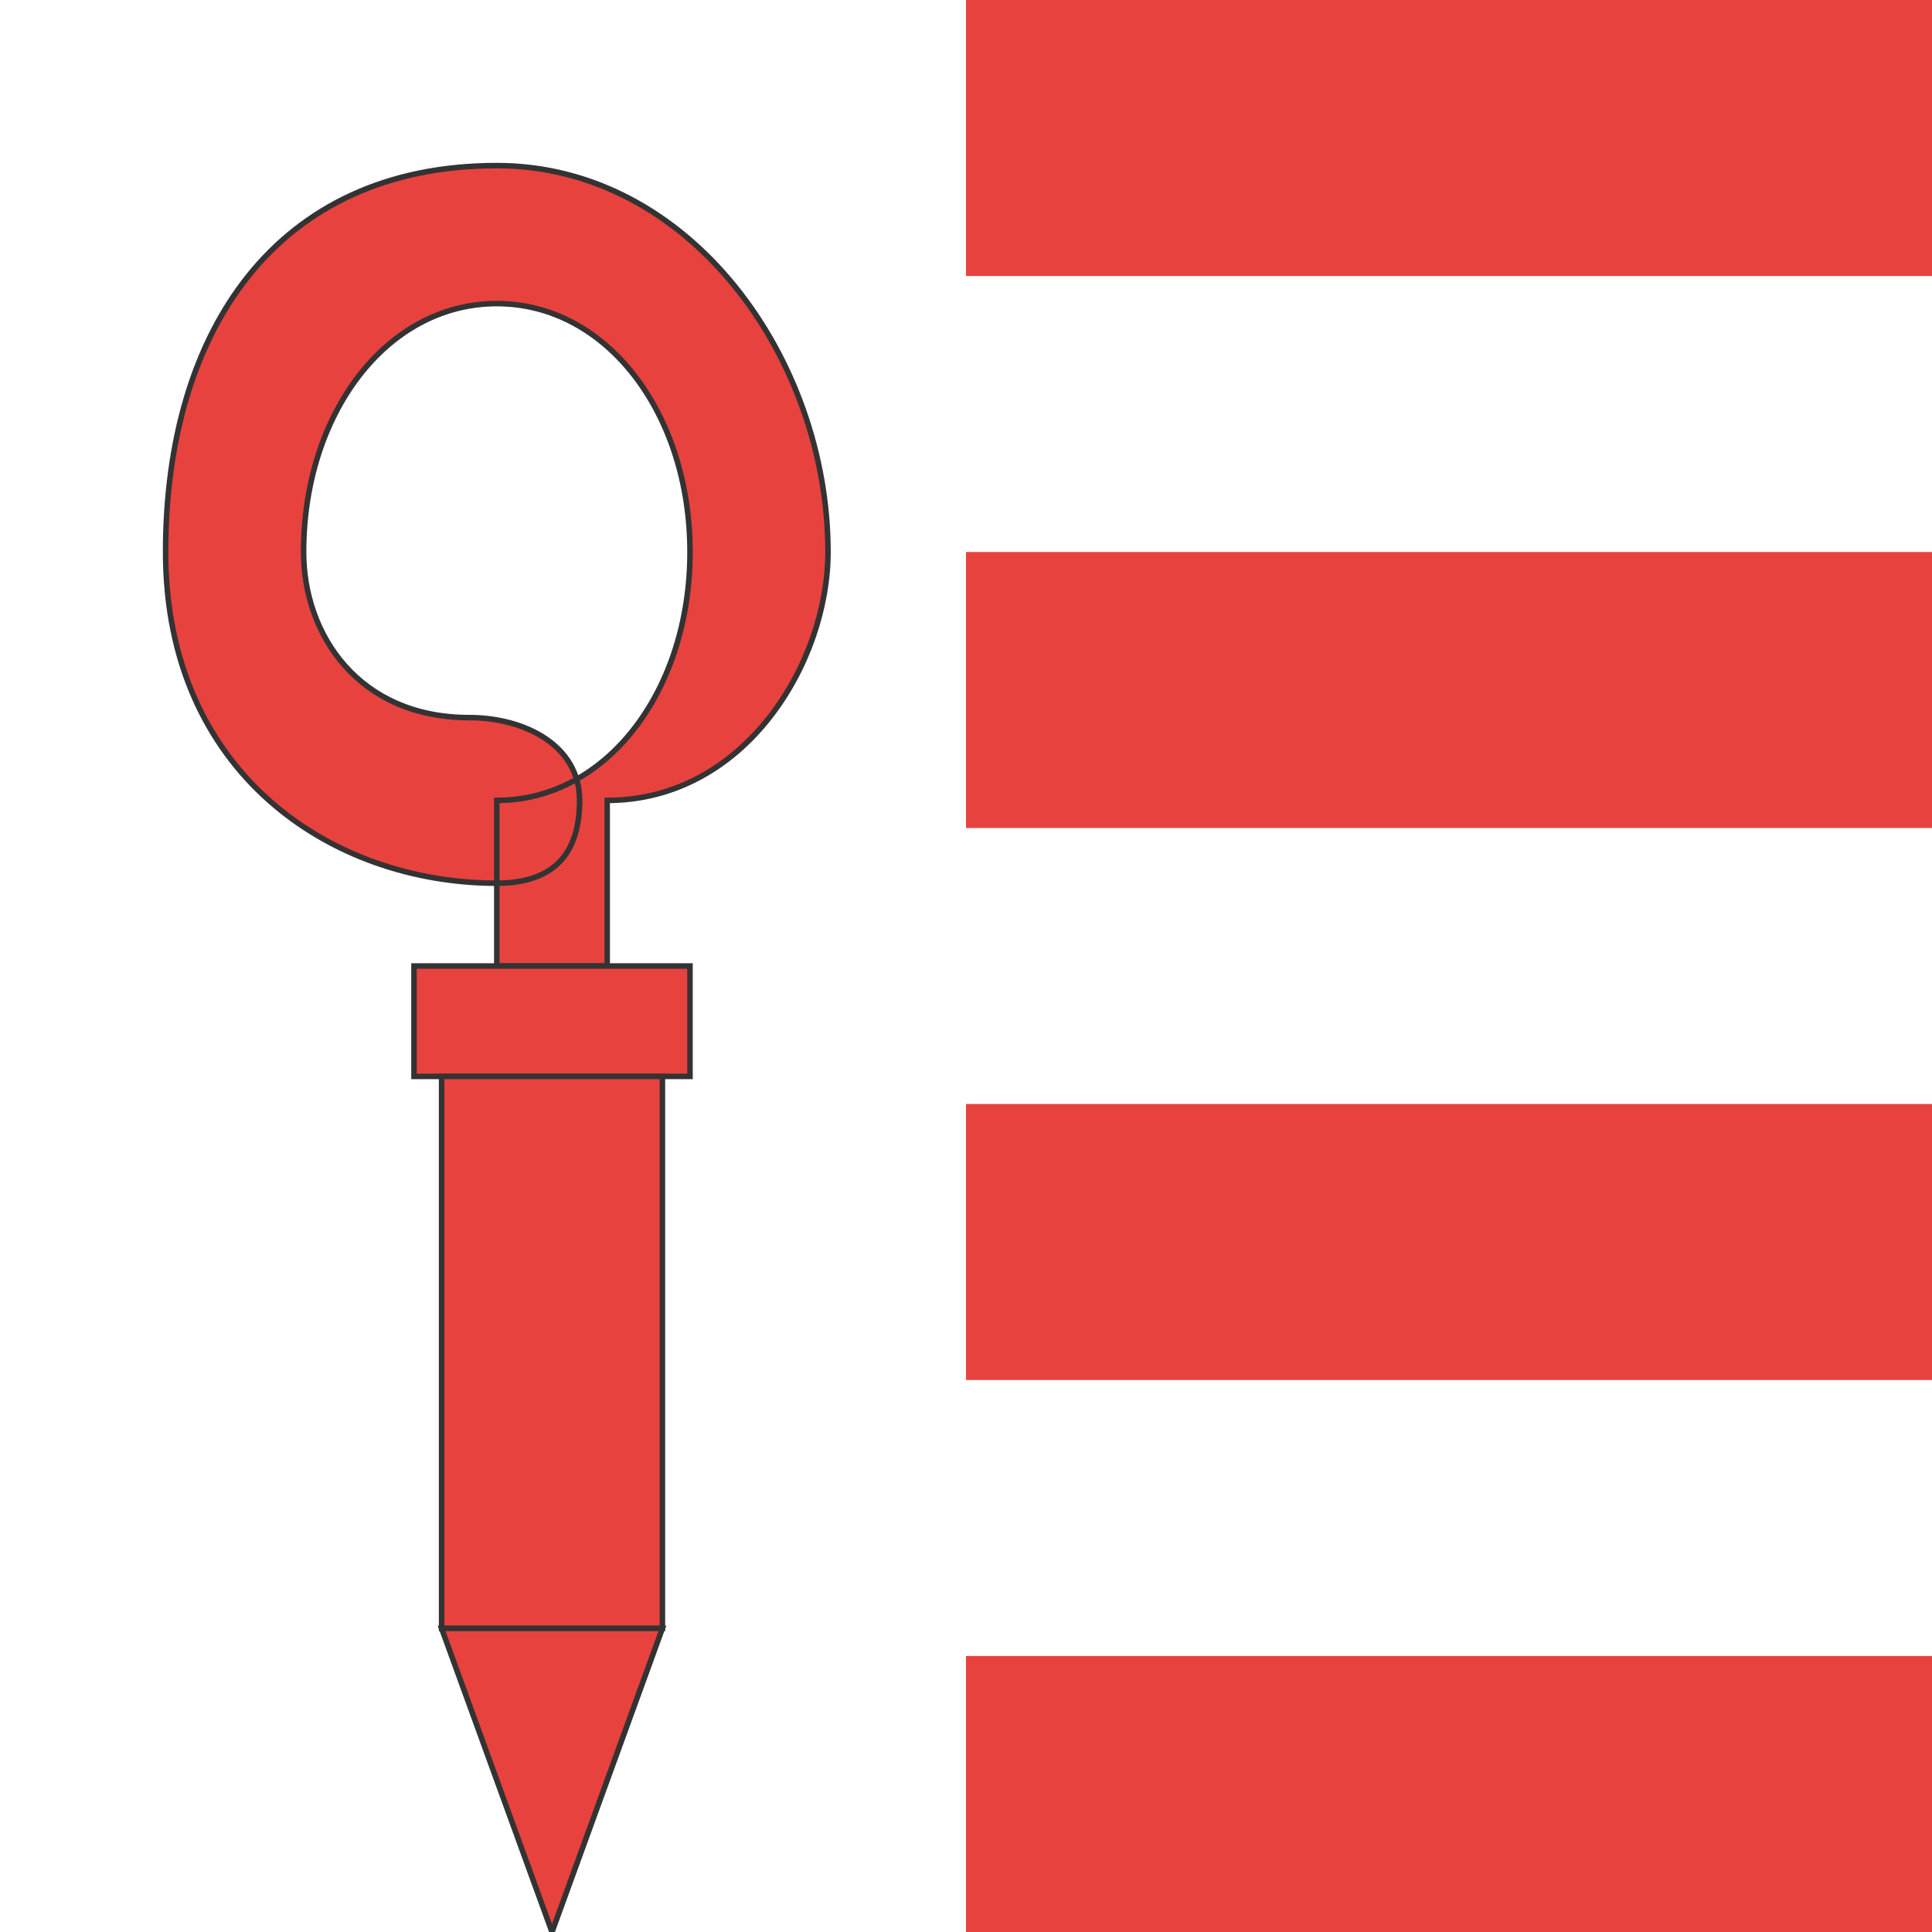
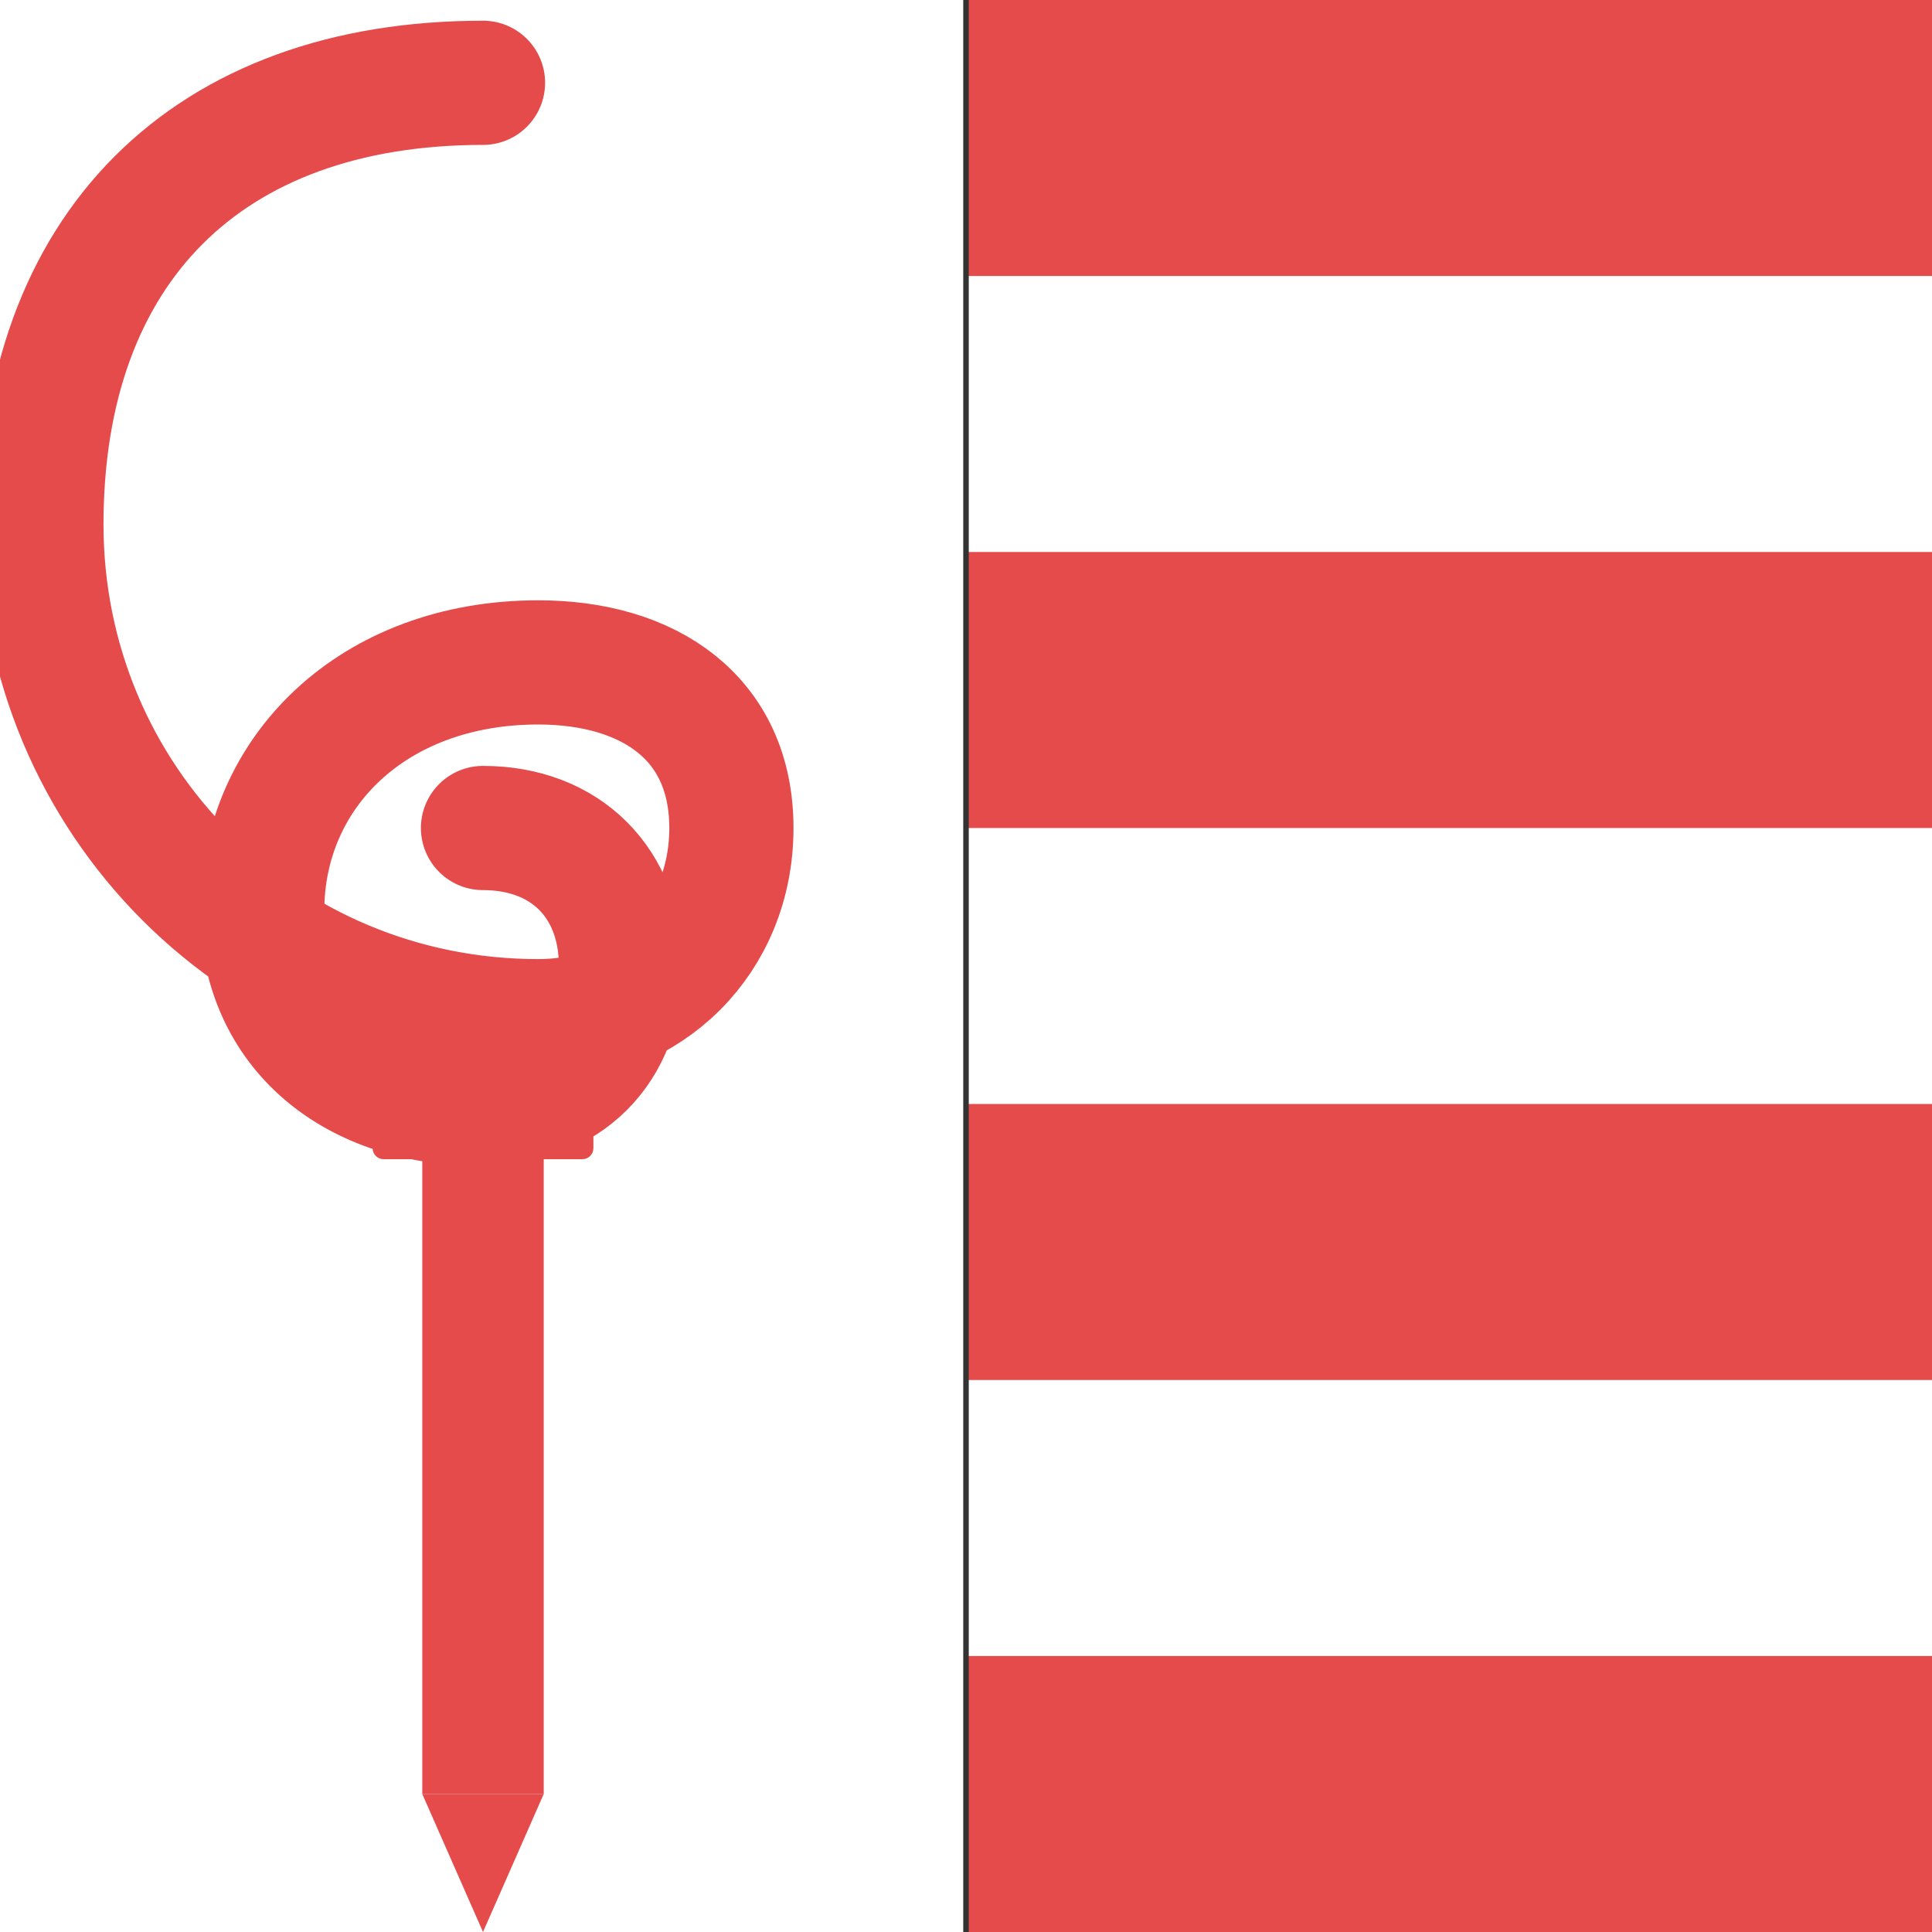
- <svg xmlns="http://www.w3.org/2000/svg" viewBox="0 0 350 350">
-   <rect width="350" height="350" fill="white" />
-   <rect x="175" y="0" width="175" height="50" fill="#E8423F" />
-   <rect x="175" y="100" width="175" height="50" fill="#E8423F" />
-   <rect x="175" y="200" width="175" height="50" fill="#E8423F" />
-   <rect x="175" y="300" width="175" height="50" fill="#E8423F" />
-   <path d="M90 30             C50 30, 30 60, 30 100             C30 140, 60 160, 90 160             C100 160, 105 155, 105 145            C105 135, 95 130, 85 130            C65 130, 55 115, 55 100            C55 75, 70 55, 90 55            C110 55, 125 75, 125 100            C125 125, 110 145, 90 145            L90 175            L110 175            L110 145            C135 145, 150 120, 150 100            C150 65, 125 30, 90 30Z" fill="#E8423F" stroke="#333" stroke-width="1" />
-   <rect x="75" y="175" width="50" height="20" fill="#E8423F" stroke="#333" stroke-width="1" />
-   <rect x="80" y="195" width="40" height="100" fill="#E8423F" stroke="#333" stroke-width="1" />
-   <polygon points="80,295 100,350 120,295" fill="#E8423F" stroke="#333" stroke-width="1" />
+ <svg xmlns="http://www.w3.org/2000/svg" viewBox="0 0 700 700">
+   <rect width="700" height="700" fill="white" />
+   <rect x="350" y="0" width="350" height="100" fill="#E54B4B" />
+   <rect x="350" y="200" width="350" height="100" fill="#E54B4B" />
+   <rect x="350" y="400" width="350" height="100" fill="#E54B4B" />
+   <rect x="350" y="600" width="350" height="100" fill="#E54B4B" />
+   <g transform="translate(175, 350)">
+     <path d="M0,-320               C-100,-320 -160,-260 -160,-160              C-160,-60 -80,20 20,20              C60,20 90,-10 90,-50              C90,-90 60,-110 20,-110              C-40,-110 -80,-70 -80,-20              C-80,20 -50,50 0,50              C30,50 50,30 50,0              C50,-30 30,-50 0,-50" fill="none" stroke="#E54B4B" stroke-width="45" stroke-linecap="round" />
+     <rect x="-22" y="20" width="44" height="280" fill="#E54B4B" />
+     <rect x="-45" y="20" width="90" height="25" rx="5" fill="#E54B4B" />
+     <rect x="-40" y="50" width="80" height="20" rx="4" fill="#E54B4B" />
+     <polygon points="-22,300 0,350 22,300" fill="#E54B4B" />
+   </g>
+   <g fill="none" stroke="#333" stroke-width="2">
+     <line x1="350" y1="0" x2="350" y2="700" />
+   </g>
</svg>
